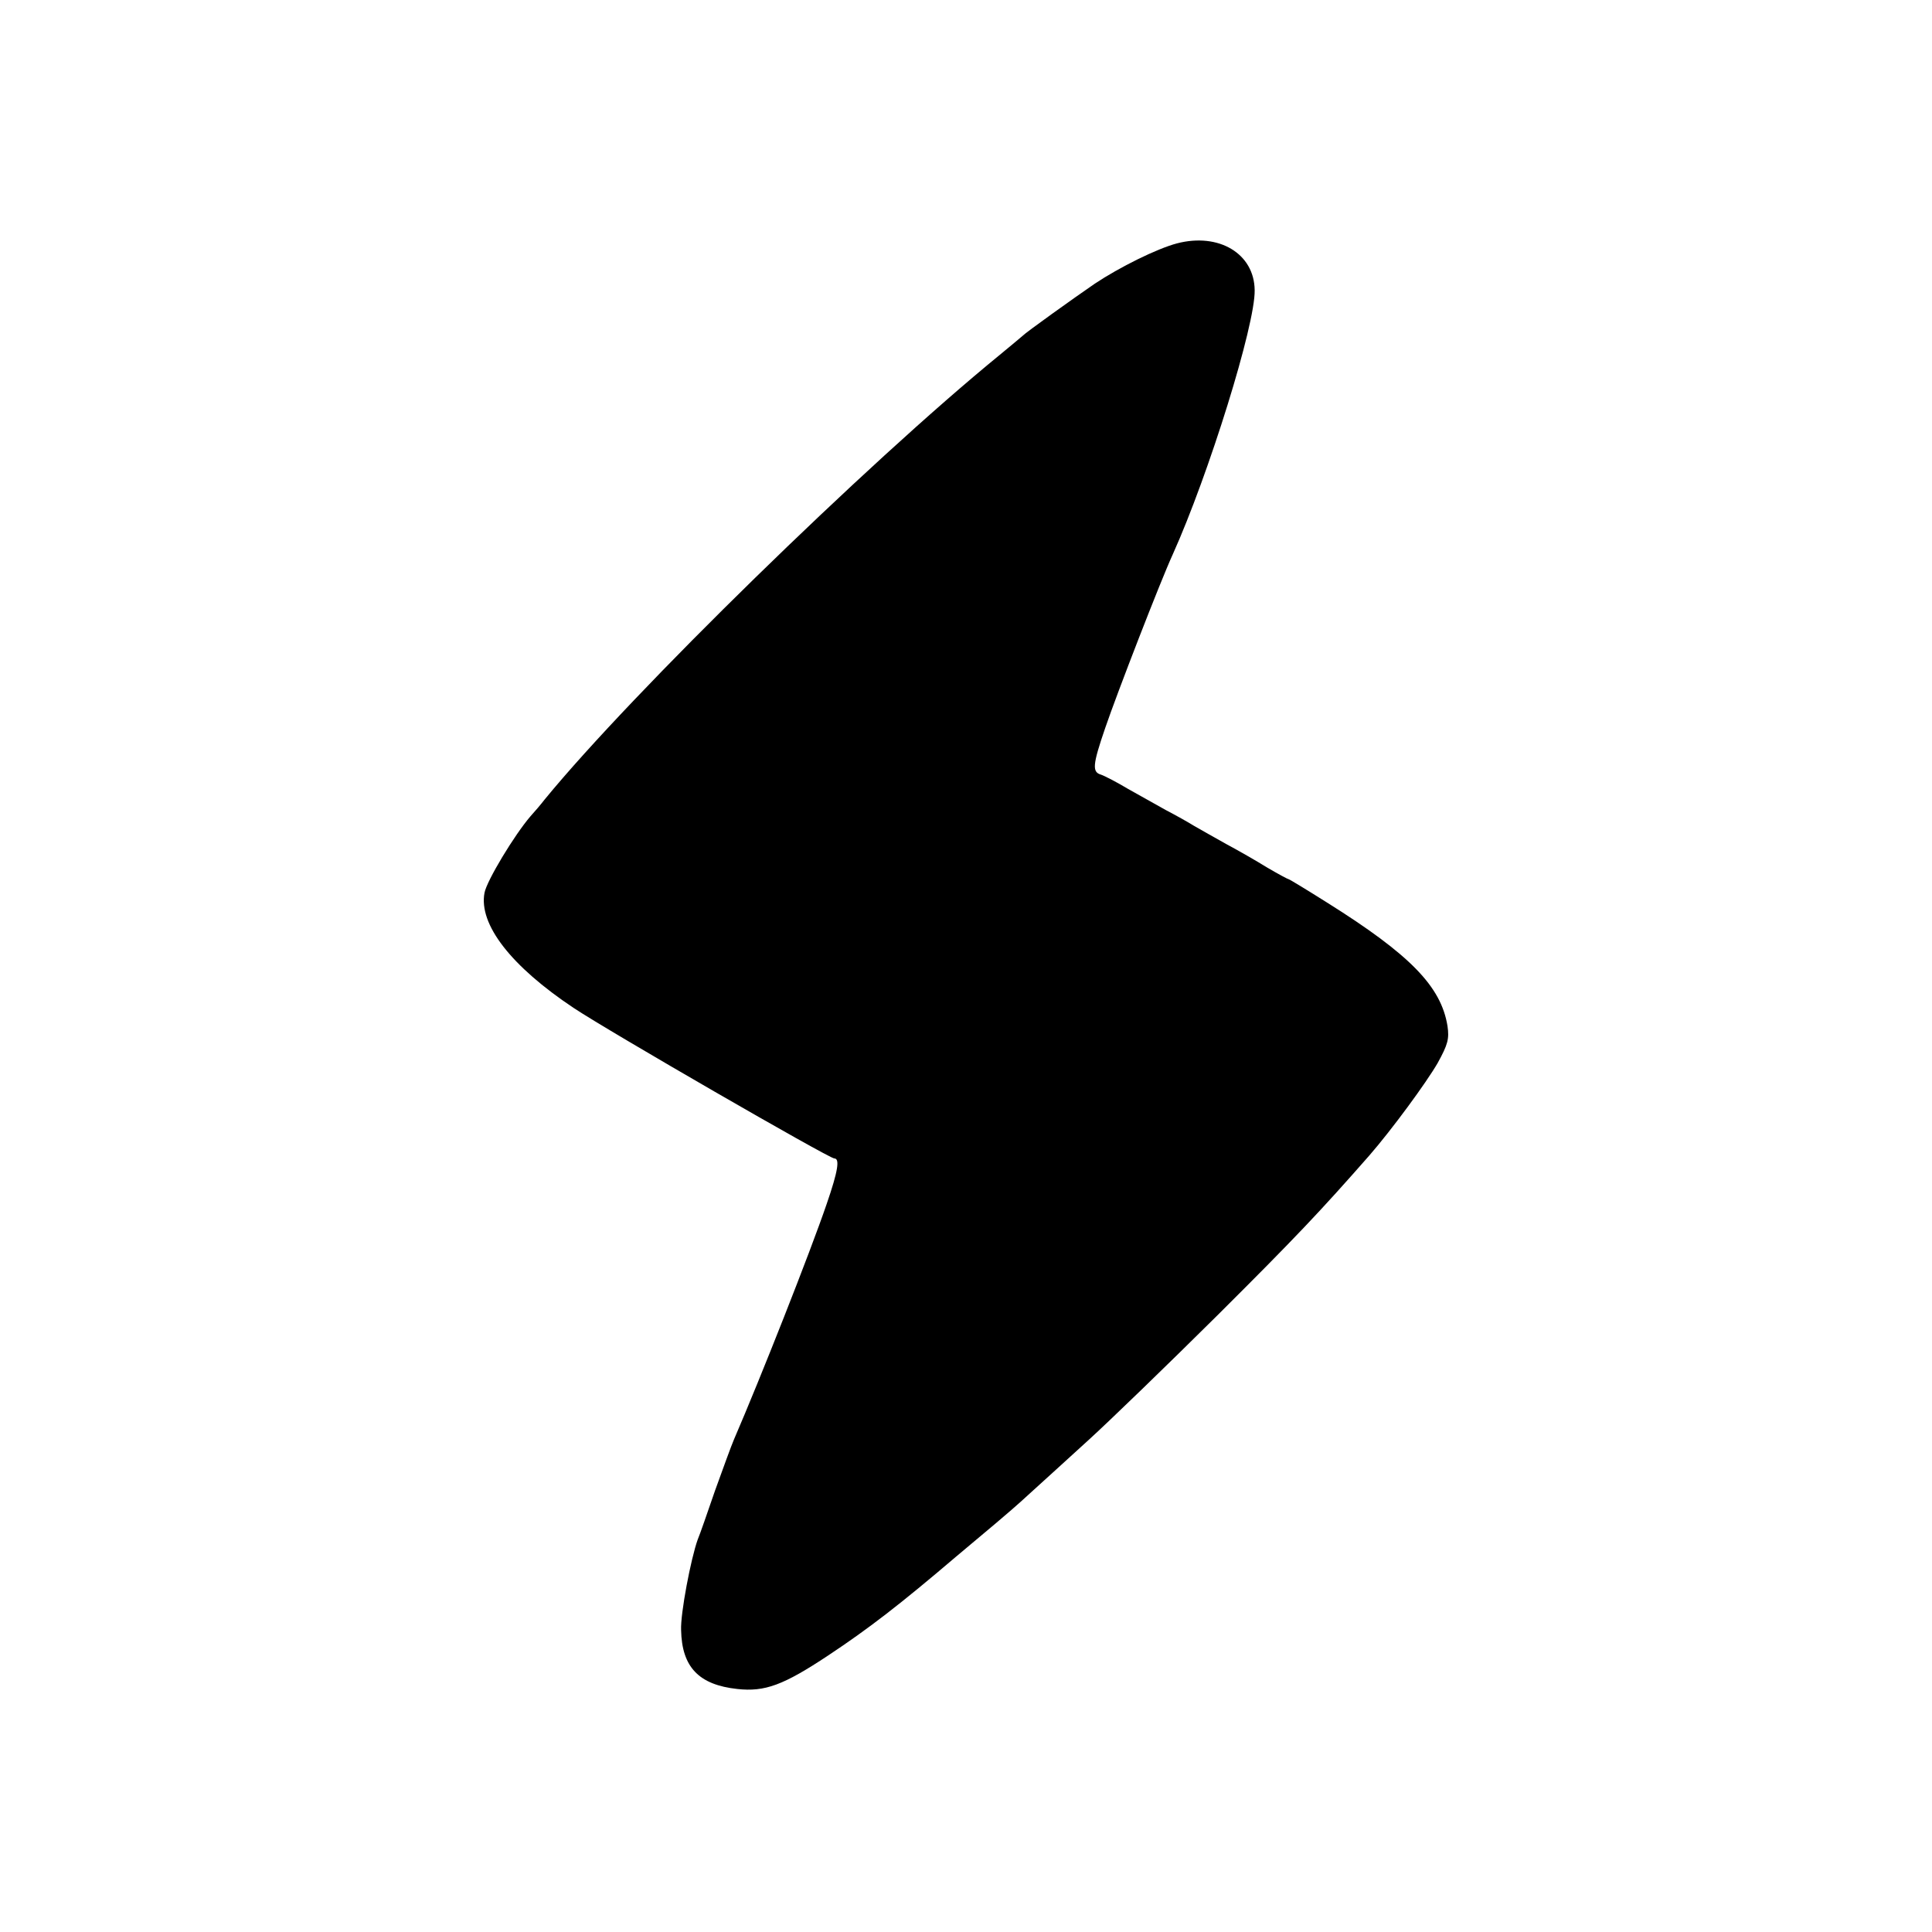
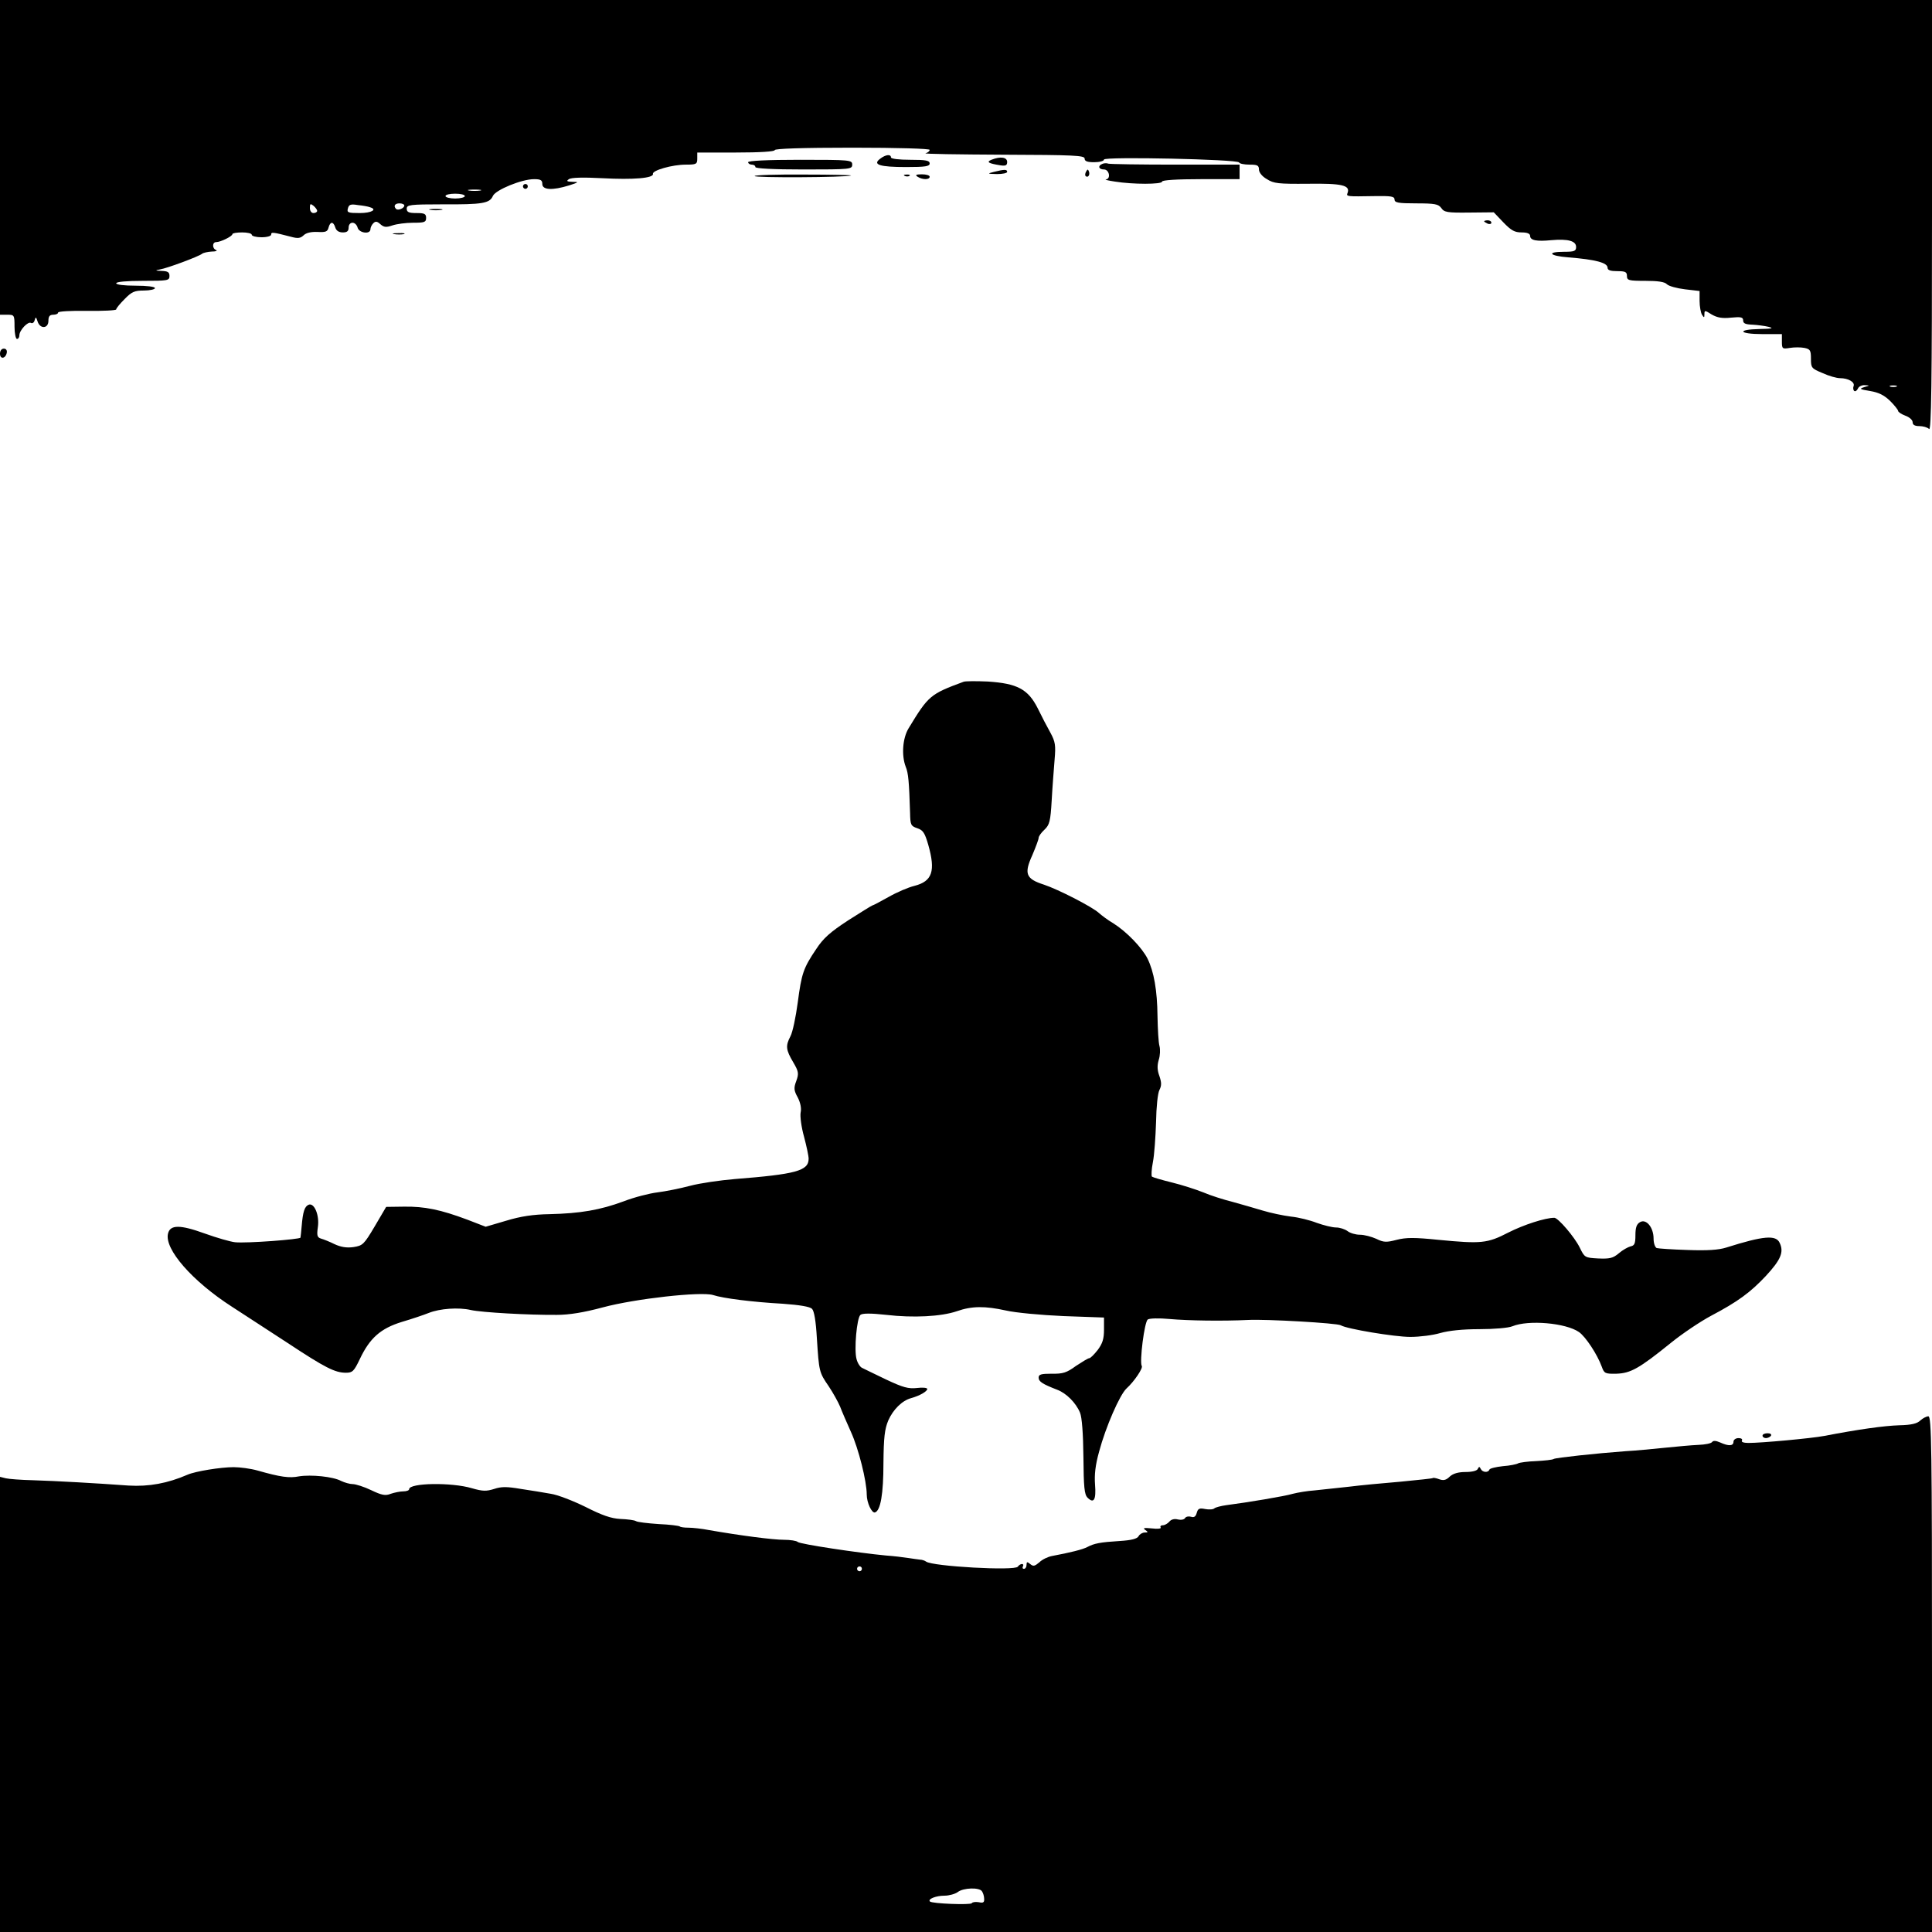
- <svg xmlns="http://www.w3.org/2000/svg" version="1.0" width="512pt" height="512pt" viewBox="0 0 512 512" preserveAspectRatio="xMidYMid meet">
-   <g transform="translate(0,512) scale(0.1,-0.1)" fill="#000000" stroke="none">
-     <path d="M3119 4475 c-53 -14 -152 -63 -218 -107 -54 -37 -184 -130 -191 -138 -3 -3 -30 -25 -60 -50 -355 -290 -974 -895 -1206 -1178 -10 -13 -27 -33 -38 -45 -43 -50 -116 -171 -122 -203 -16 -84 71 -195 236 -305 93 -62 677 -399 691 -399 15 0 10 -33 -20 -120 -44 -129 -176 -463 -246 -625 -7 -16 -29 -77 -50 -135 -20 -58 -40 -116 -46 -130 -18 -50 -46 -196 -44 -240 2 -98 47 -145 149 -156 73 -8 122 10 241 89 107 71 190 135 339 262 39 33 87 73 106 89 19 16 60 51 90 79 30 27 100 91 155 141 55 50 208 198 340 329 208 207 275 278 404 425 60 69 151 193 181 245 27 49 31 64 26 98 -17 105 -99 189 -319 327 -54 34 -100 62 -102 62 -2 0 -28 14 -57 31 -29 18 -78 46 -108 62 -30 17 -68 38 -85 48 -16 10 -50 29 -75 42 -25 14 -70 39 -100 56 -30 18 -63 35 -72 38 -24 7 -23 25 11 124 31 91 146 388 179 460 95 211 219 609 217 700 -1 97 -95 153 -206 124z" />
+ <svg xmlns="http://www.w3.org/2000/svg" version="1.0" width="798pt" height="798pt" viewBox="0 0 798 798" preserveAspectRatio="xMidYMid meet">
+   <g transform="translate(0,798) scale(0.1,-0.1)" fill="#000000" stroke="none">
+     <path d="M0 7330 l0 -650 30 0 c29 0 30 -1 30 -50 0 -27 5 -50 10 -50 6 0 10 7 10 15 0 21 36 59 48 51 6 -3 13 2 15 11 4 15 6 15 12 -4 10 -33 45 -31 45 2 0 18 5 25 20 25 11 0 20 4 20 9 0 5 53 8 120 7 66 -1 120 2 120 6 0 5 16 24 35 43 29 30 41 35 80 35 25 0 45 5 45 10 0 6 -33 10 -80 10 -47 0 -80 4 -80 10 0 6 43 10 110 10 103 0 110 1 110 20 0 16 -7 20 -32 21 -27 1 -29 2 -8 6 31 5 162 54 175 65 5 4 23 8 40 9 16 0 24 3 18 6 -17 6 -17 33 0 33 18 0 67 24 67 33 0 4 18 7 40 7 22 0 40 -4 40 -10 0 -5 18 -10 40 -10 23 0 40 5 40 11 0 11 5 11 82 -9 29 -8 39 -6 52 6 10 10 30 15 57 14 34 -2 42 1 46 18 7 26 20 26 28 0 4 -13 15 -20 31 -20 17 0 24 5 24 20 0 12 7 20 16 20 9 0 18 -9 21 -20 6 -23 53 -29 53 -7 0 7 5 18 12 25 9 9 16 8 29 -4 15 -13 24 -14 50 -5 18 6 56 11 85 11 47 0 54 2 54 20 0 17 -7 20 -40 20 -32 0 -40 4 -40 18 0 16 12 18 148 18 165 -1 195 4 208 35 12 25 119 69 170 69 27 0 34 -4 34 -20 0 -25 42 -27 110 -6 41 13 42 15 15 15 -24 1 -27 3 -15 11 10 7 60 8 137 4 129 -7 214 0 210 18 -3 14 79 38 136 38 43 0 47 2 47 25 l0 25 160 0 c100 0 160 4 160 10 0 6 113 10 320 10 190 0 320 -4 320 -9 0 -5 -8 -12 -17 -14 -10 -3 134 -5 320 -6 292 -1 337 -3 337 -16 0 -11 11 -15 40 -15 22 0 40 5 40 11 0 13 553 1 558 -12 2 -5 21 -9 43 -9 32 0 39 -3 39 -20 0 -12 13 -29 33 -40 28 -18 47 -20 169 -19 140 2 176 -6 164 -38 -6 -15 -4 -15 112 -13 68 1 82 -1 82 -14 0 -13 15 -16 89 -16 78 0 92 -3 104 -19 12 -18 25 -20 115 -19 l102 1 40 -42 c32 -33 46 -41 75 -41 23 0 35 -5 35 -14 0 -19 27 -24 88 -18 68 6 102 -3 102 -28 0 -17 -7 -20 -50 -20 -74 0 -61 -17 18 -23 112 -9 162 -22 162 -43 0 -10 12 -14 40 -14 33 0 40 -3 40 -20 0 -18 7 -20 76 -20 51 0 80 -4 89 -14 8 -8 42 -17 75 -21 l60 -7 0 -41 c0 -23 5 -49 10 -57 8 -13 10 -13 10 2 0 17 2 17 30 -1 23 -13 43 -17 80 -13 41 4 50 2 50 -12 0 -12 10 -16 38 -17 20 -1 51 -5 67 -9 23 -6 15 -8 -37 -9 -97 -2 -86 -21 12 -21 l80 0 0 -31 c0 -30 2 -31 33 -26 18 3 45 3 60 0 24 -5 27 -10 27 -45 0 -37 2 -40 48 -59 26 -12 58 -21 72 -21 35 0 63 -17 56 -33 -3 -8 -1 -17 3 -20 5 -3 11 2 15 10 3 8 16 15 28 14 22 -1 22 -1 -2 -8 -22 -7 -18 -9 24 -16 36 -6 58 -17 83 -41 18 -18 33 -37 33 -41 0 -5 14 -14 30 -20 17 -6 30 -18 30 -27 0 -11 9 -16 28 -16 15 0 33 -5 40 -12 9 -9 12 186 12 880 l0 892 -3990 0 -3990 0 0 -650z m1983 -137 c-13 -2 -33 -2 -45 0 -13 2 -3 4 22 4 25 0 35 -2 23 -4z m-63 -23 c0 -5 -18 -10 -40 -10 -22 0 -40 5 -40 10 0 6 18 10 40 10 22 0 40 -4 40 -10z m-610 -61 c0 -5 -7 -9 -15 -9 -9 0 -15 9 -15 21 0 18 2 19 15 9 8 -7 15 -16 15 -21z m218 15 c32 -9 7 -24 -42 -24 -48 0 -54 2 -49 19 4 16 11 19 41 14 21 -2 43 -6 50 -9z m142 7 c0 -11 -26 -22 -34 -14 -12 12 -5 23 14 23 11 0 20 -4 20 -9z m6163 -748 c-7 -2 -19 -2 -25 0 -7 3 -2 5 12 5 14 0 19 -2 13 -5z" />
+     <path d="M3635 7324 c-32 -24 -2 -34 108 -34 80 0 97 3 97 15 0 12 -16 15 -80 15 -47 0 -80 4 -80 10 0 14 -22 12 -45 -6z" />
+     <path d="M4095 7320 c-22 -9 -13 -15 38 -23 21 -3 27 0 27 14 0 20 -28 24 -65 9z" />
+     <path d="M3090 7310 c0 -5 7 -10 15 -10 8 0 15 -4 15 -10 0 -6 73 -10 200 -10 193 0 200 1 200 20 0 19 -7 20 -215 20 -137 0 -215 -4 -215 -10z" />
+     <path d="M4553 7303 c-20 -8 -15 -23 7 -23 22 0 29 -39 8 -41 -7 -1 10 -5 37 -9 74 -12 195 -12 195 0 0 6 60 10 160 10 l160 0 0 30 0 30 -264 0 c-145 0 -270 2 -278 4 -7 3 -19 2 -25 -1z" />
+     <path d="M4105 7270 c-28 -7 -27 -8 13 -9 23 0 42 4 42 9 0 11 -11 11 -55 0z" />
+     <path d="M4486 7271 c-4 -7 -5 -15 -2 -18 9 -9 19 4 14 18 -4 11 -6 11 -12 0z" />
+     <path d="M3117 7253 c-5 -8 378 -6 398 2 6 2 -81 4 -192 4 -111 1 -204 -2 -206 -6z" />
+     <path d="M3738 7253 c7 -3 16 -2 19 1 4 3 -2 6 -13 5 -11 0 -14 -3 -6 -6z" />
+     <path d="M3790 7250 c20 -13 50 -13 50 0 0 6 -15 10 -32 10 -25 0 -29 -3 -18 -10z" />
+     <path d="M2160 7210 c0 -5 5 -10 10 -10 6 0 10 5 10 10 0 6 -4 10 -10 10 -5 0 -10 -4 -10 -10z" />
+     <path d="M1778 7113 c12 -2 32 -2 45 0 12 2 2 4 -23 4 -25 0 -35 -2 -22 -4z" />
+     <path d="M6130 7066 c0 -2 7 -6 15 -10 8 -3 15 -1 15 4 0 6 -7 10 -15 10 -8 0 -15 -2 -15 -4z" />
+     <path d="M1628 7013 c12 -2 30 -2 40 0 9 3 -1 5 -23 4 -22 0 -30 -2 -17 -4z" />
+     <path d="M0 6519 c0 -24 23 -21 28 4 2 10 -3 17 -12 17 -10 0 -16 -9 -16 -21z" />
+     <path d="M3980 5164 c-138 -51 -145 -57 -227 -192 -25 -41 -30 -112 -12 -159 11 -26 14 -63 18 -191 1 -49 3 -54 30 -63 24 -8 31 -20 45 -68 31 -109 17 -151 -57 -170 -25 -6 -72 -26 -107 -46 -34 -19 -64 -35 -67 -35 -2 0 -47 -28 -99 -61 -75 -49 -103 -74 -132 -118 -54 -80 -61 -101 -77 -222 -8 -60 -21 -122 -30 -139 -21 -40 -19 -56 11 -107 23 -39 24 -47 13 -78 -11 -29 -10 -39 6 -68 11 -21 16 -45 12 -62 -3 -16 3 -61 14 -100 10 -38 19 -79 19 -91 0 -50 -52 -64 -305 -84 -60 -5 -144 -17 -185 -28 -41 -11 -102 -23 -134 -27 -33 -4 -96 -20 -140 -37 -97 -36 -179 -50 -306 -53 -67 -1 -120 -9 -179 -27 l-85 -25 -75 29 c-112 42 -177 55 -261 54 l-75 -1 -47 -80 c-45 -76 -50 -80 -88 -86 -28 -4 -52 0 -78 12 -20 10 -45 20 -56 23 -16 5 -18 13 -13 48 7 49 -15 101 -38 92 -17 -7 -24 -29 -29 -89 -2 -22 -4 -43 -5 -47 -1 -7 -222 -24 -270 -19 -19 2 -75 18 -125 36 -102 37 -143 37 -152 0 -16 -64 100 -197 265 -303 47 -30 150 -98 229 -149 156 -103 196 -123 241 -123 27 0 33 6 57 56 41 87 86 127 174 154 41 12 91 29 111 37 45 18 123 24 174 12 45 -10 240 -21 355 -20 51 0 112 10 190 31 134 36 405 66 455 51 43 -14 163 -29 288 -36 70 -5 112 -12 121 -21 9 -9 16 -51 20 -121 9 -138 9 -141 49 -199 18 -27 39 -65 47 -84 7 -19 28 -67 45 -105 31 -68 65 -203 65 -258 0 -34 21 -78 34 -74 23 7 35 76 35 204 1 106 5 140 20 176 20 45 57 82 94 92 36 10 67 28 67 38 0 5 -19 7 -42 4 -36 -4 -58 2 -128 35 -47 23 -92 44 -99 48 -8 3 -19 20 -23 36 -11 38 1 171 16 183 8 7 44 7 107 0 112 -13 226 -7 291 15 62 22 117 22 203 3 39 -9 145 -19 238 -23 l167 -6 0 -50 c0 -38 -6 -57 -26 -84 -15 -19 -30 -34 -35 -34 -5 0 -29 -15 -55 -32 -38 -28 -54 -33 -100 -32 -44 0 -54 -3 -54 -16 0 -17 17 -27 76 -50 38 -14 78 -54 95 -95 8 -19 13 -87 14 -183 1 -125 4 -155 17 -168 26 -26 36 -9 31 54 -3 40 1 80 17 137 27 101 85 234 113 260 32 29 69 84 63 93 -10 16 11 184 25 192 7 5 47 6 89 2 78 -7 221 -9 325 -4 74 4 369 -13 383 -22 24 -15 223 -48 287 -48 39 0 94 7 124 16 36 10 92 16 162 16 59 0 120 5 136 12 66 27 220 14 275 -24 27 -19 75 -91 94 -143 10 -28 14 -30 61 -29 58 2 93 21 224 127 48 39 123 89 166 112 112 59 163 97 227 165 61 66 75 98 57 136 -15 34 -66 30 -221 -19 -32 -10 -78 -13 -160 -10 -63 2 -121 6 -127 8 -7 3 -13 20 -13 39 0 46 -30 83 -56 68 -14 -8 -19 -22 -19 -54 0 -35 -4 -43 -20 -46 -11 -3 -33 -15 -49 -29 -24 -20 -37 -23 -85 -21 -55 3 -56 4 -76 45 -21 43 -89 123 -105 123 -38 0 -127 -29 -190 -61 -87 -45 -112 -47 -289 -30 -98 10 -133 10 -172 0 -42 -11 -54 -11 -84 4 -20 9 -50 17 -68 17 -18 0 -41 7 -51 15 -11 8 -32 15 -48 15 -15 0 -51 9 -79 19 -28 11 -76 23 -107 26 -32 4 -84 15 -117 25 -33 10 -89 26 -125 36 -36 9 -90 26 -120 39 -30 12 -89 31 -130 41 -41 10 -78 21 -82 24 -3 3 -2 30 4 60 6 30 11 105 13 165 1 63 7 120 14 133 9 18 9 30 0 57 -9 24 -10 43 -3 67 6 18 7 44 3 58 -4 14 -7 69 -8 122 -1 108 -15 185 -41 238 -23 46 -87 112 -141 146 -24 14 -50 34 -60 43 -27 25 -167 97 -227 117 -75 24 -83 45 -48 122 14 33 26 65 26 71 0 7 11 22 24 34 21 20 25 34 30 122 3 55 9 130 12 168 5 58 3 73 -17 110 -13 23 -37 69 -53 102 -40 79 -85 102 -206 110 -47 2 -92 2 -100 -1z" />
+     <path d="M7932 2113 c-13 -13 -37 -19 -87 -20 -63 -2 -170 -17 -310 -44 -53 -10 -258 -29 -313 -29 -20 0 -31 4 -27 10 3 6 -3 10 -14 10 -12 0 -21 -7 -21 -15 0 -18 -20 -19 -55 -3 -18 8 -29 8 -33 2 -4 -6 -29 -11 -57 -12 -27 -1 -90 -7 -140 -12 -49 -5 -121 -12 -160 -14 -123 -9 -288 -27 -297 -32 -6 -4 -38 -7 -73 -9 -34 -1 -68 -6 -74 -9 -6 -4 -35 -10 -64 -12 -28 -3 -53 -9 -55 -14 -5 -14 -29 -12 -36 3 -5 10 -7 10 -12 0 -3 -8 -24 -13 -50 -13 -30 0 -52 -6 -66 -19 -15 -15 -26 -17 -43 -11 -13 5 -25 7 -27 5 -1 -2 -62 -8 -133 -15 -72 -6 -168 -15 -215 -21 -47 -5 -110 -12 -140 -15 -30 -2 -71 -9 -90 -14 -33 -10 -189 -36 -275 -47 -22 -3 -44 -9 -49 -13 -5 -5 -22 -6 -38 -3 -24 5 -30 2 -35 -16 -4 -15 -11 -20 -23 -16 -10 3 -21 1 -25 -5 -4 -7 -17 -9 -30 -6 -14 4 -28 0 -35 -9 -7 -8 -19 -15 -27 -15 -8 0 -12 -4 -9 -9 4 -5 -12 -7 -36 -4 -32 3 -39 2 -28 -6 13 -9 13 -11 -2 -11 -9 0 -21 -7 -25 -15 -6 -11 -30 -17 -78 -20 -81 -5 -106 -10 -134 -25 -19 -10 -71 -23 -146 -37 -16 -3 -40 -14 -52 -26 -19 -16 -25 -18 -38 -7 -12 10 -15 10 -15 -4 0 -9 -5 -16 -11 -16 -5 0 -7 4 -4 10 3 5 2 10 -4 10 -5 0 -13 -5 -17 -11 -11 -18 -352 1 -379 21 -5 4 -17 8 -25 8 -8 1 -31 4 -50 7 -19 3 -60 8 -90 10 -116 11 -355 47 -365 56 -5 5 -31 9 -57 9 -45 0 -177 17 -309 40 -30 6 -69 10 -85 10 -17 0 -33 2 -36 5 -3 3 -42 8 -88 10 -45 3 -87 8 -93 12 -6 4 -35 8 -64 9 -39 2 -76 15 -145 50 -51 25 -115 50 -143 54 -27 5 -83 14 -123 20 -59 10 -81 10 -111 0 -32 -10 -47 -10 -92 3 -84 25 -259 22 -259 -4 0 -5 -11 -9 -24 -9 -14 0 -37 -5 -52 -10 -22 -9 -37 -6 -81 15 -29 14 -64 25 -76 25 -12 0 -33 6 -48 13 -33 18 -124 27 -174 19 -40 -8 -76 -3 -171 24 -28 8 -73 14 -99 14 -53 0 -158 -17 -190 -31 -83 -36 -160 -50 -244 -45 -137 10 -299 19 -395 22 -48 1 -99 5 -112 8 l-24 6 0 -940 0 -940 3990 0 3990 0 0 1065 c0 940 -2 1065 -15 1065 -8 0 -23 -8 -33 -17z m-4372 -613 c0 -5 -4 -10 -10 -10 -5 0 -10 5 -10 10 0 6 5 10 10 10 6 0 10 -4 10 -10z m496 -1332 c5 -7 9 -21 9 -31 1 -15 -4 -18 -22 -14 -13 2 -26 1 -29 -4 -5 -8 -165 -2 -173 7 -10 10 25 24 60 24 19 0 44 7 55 15 23 18 90 20 100 3z" />
+     <path d="M7280 2050 c0 -5 6 -10 14 -10 8 0 18 5 21 10 3 6 -3 10 -14 10 -12 0 -21 -4 -21 -10z" />
  </g>
</svg>
